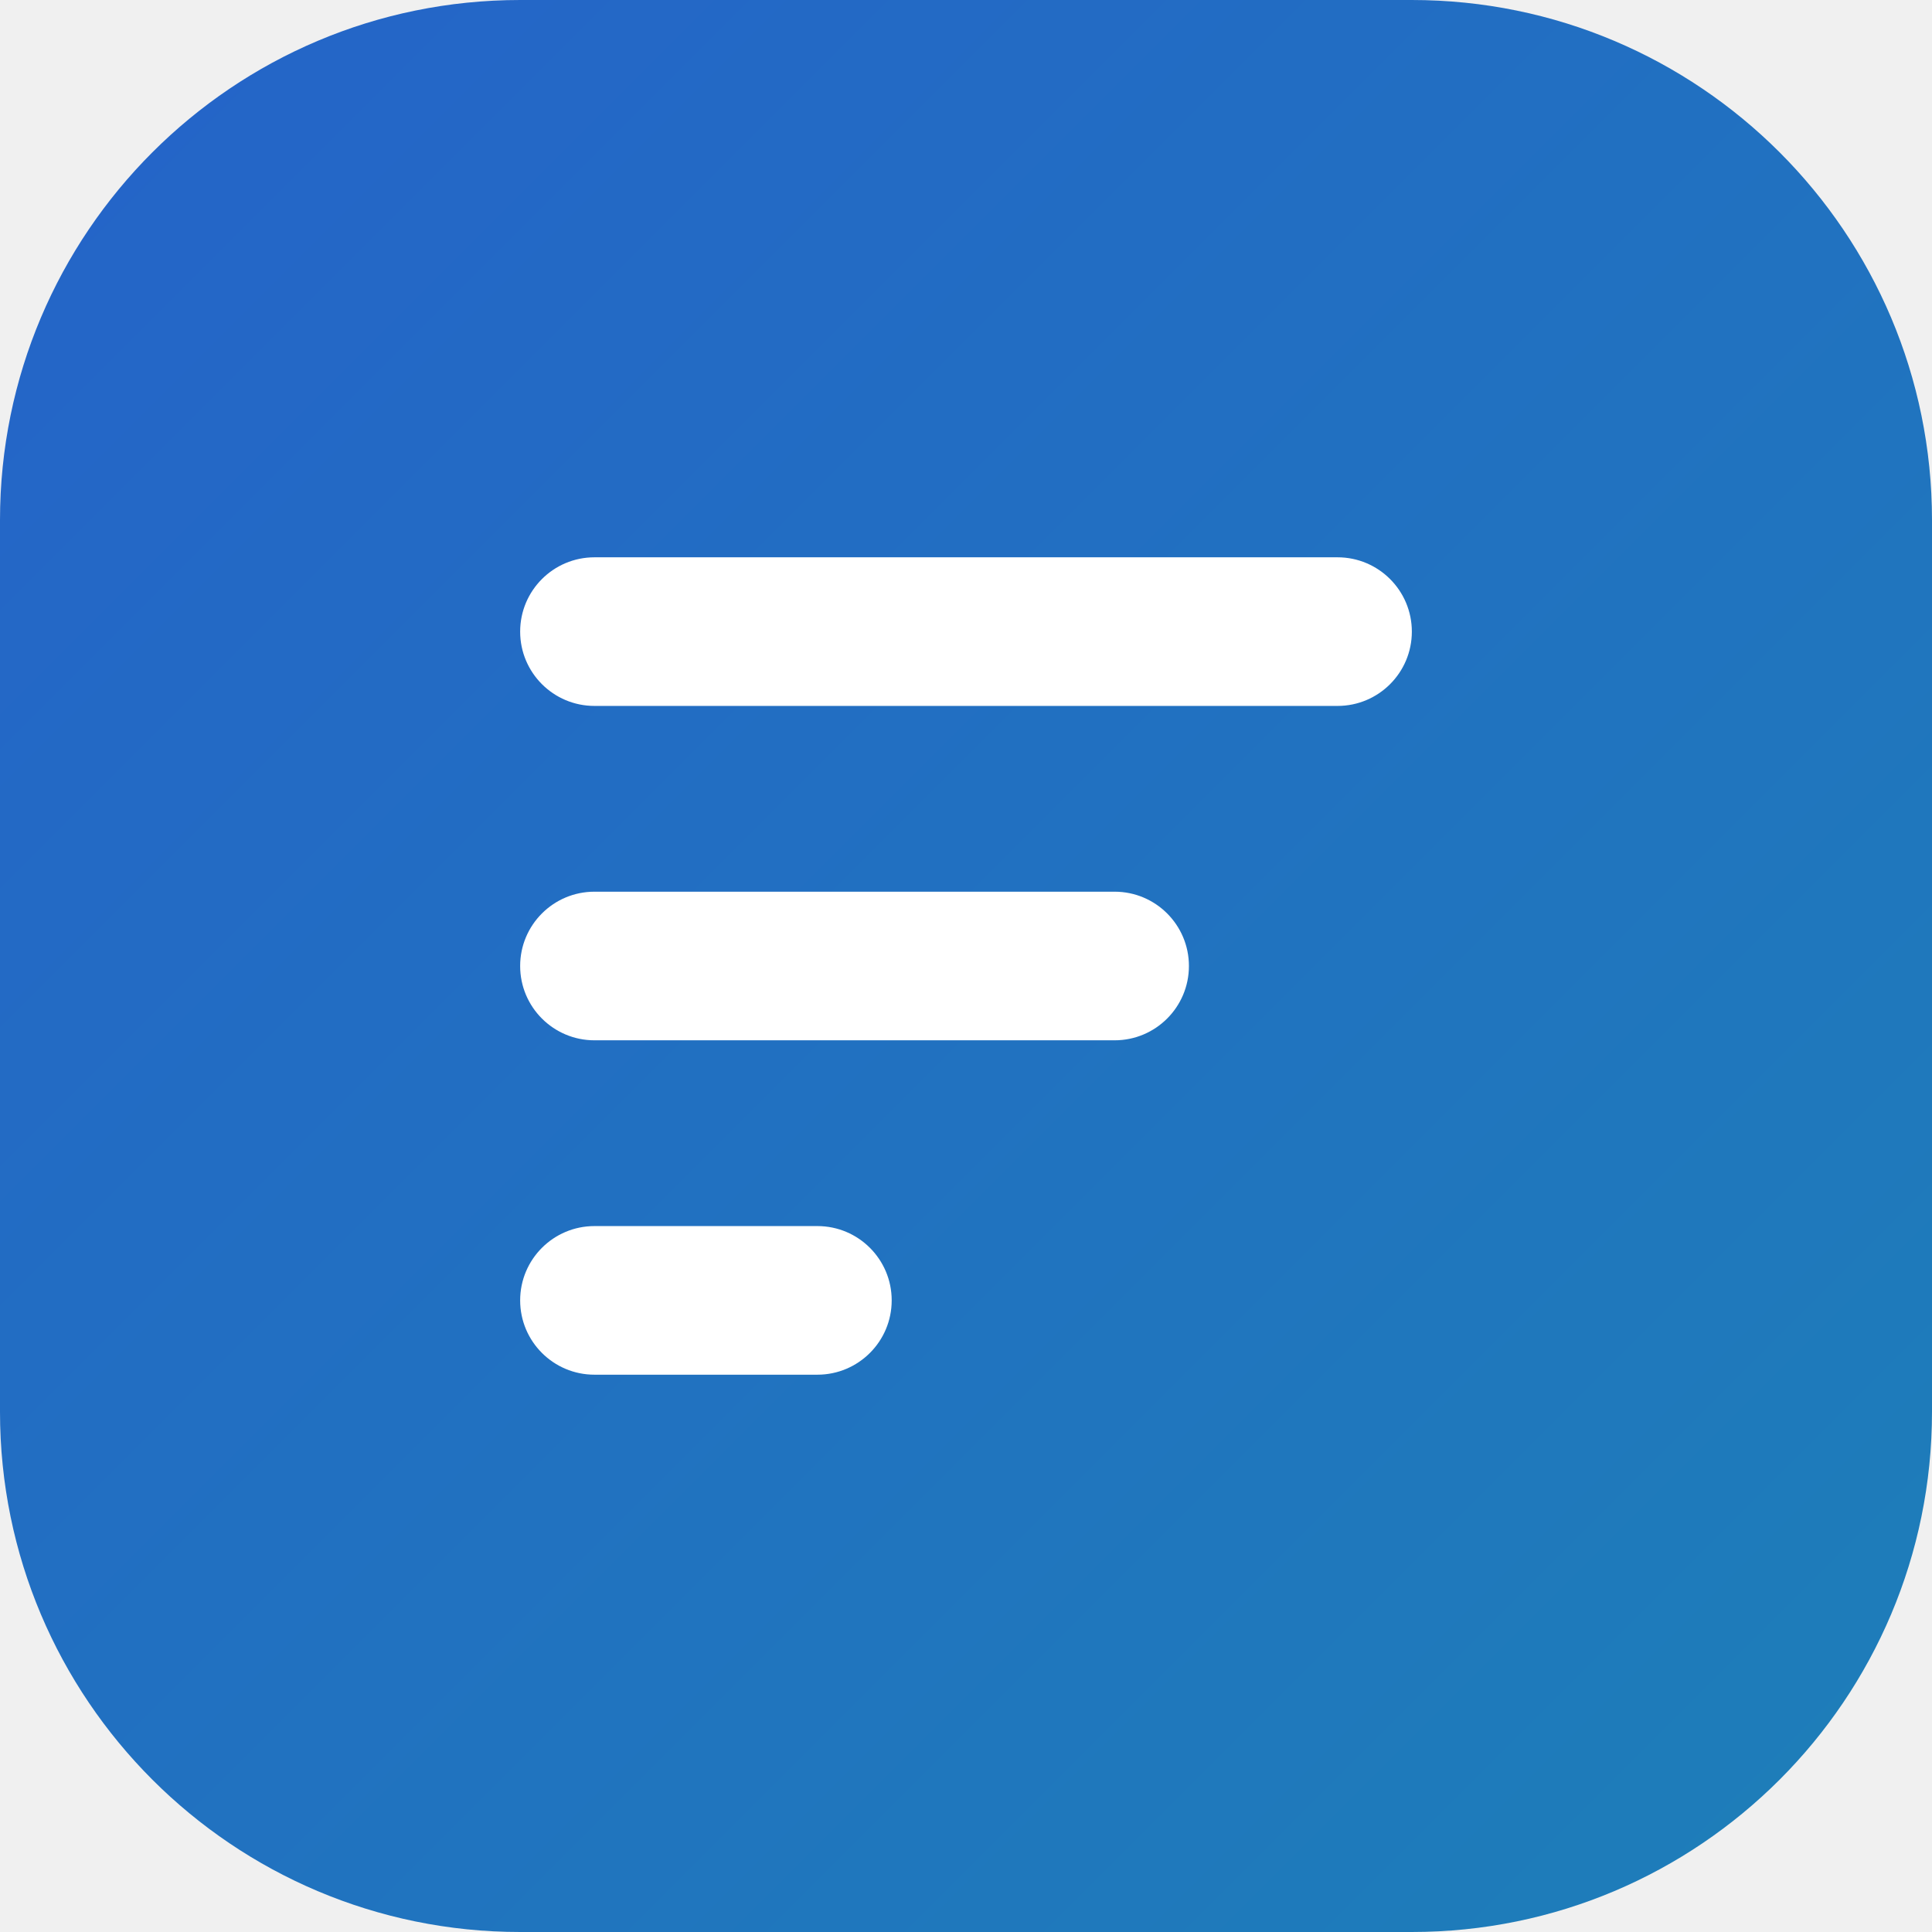
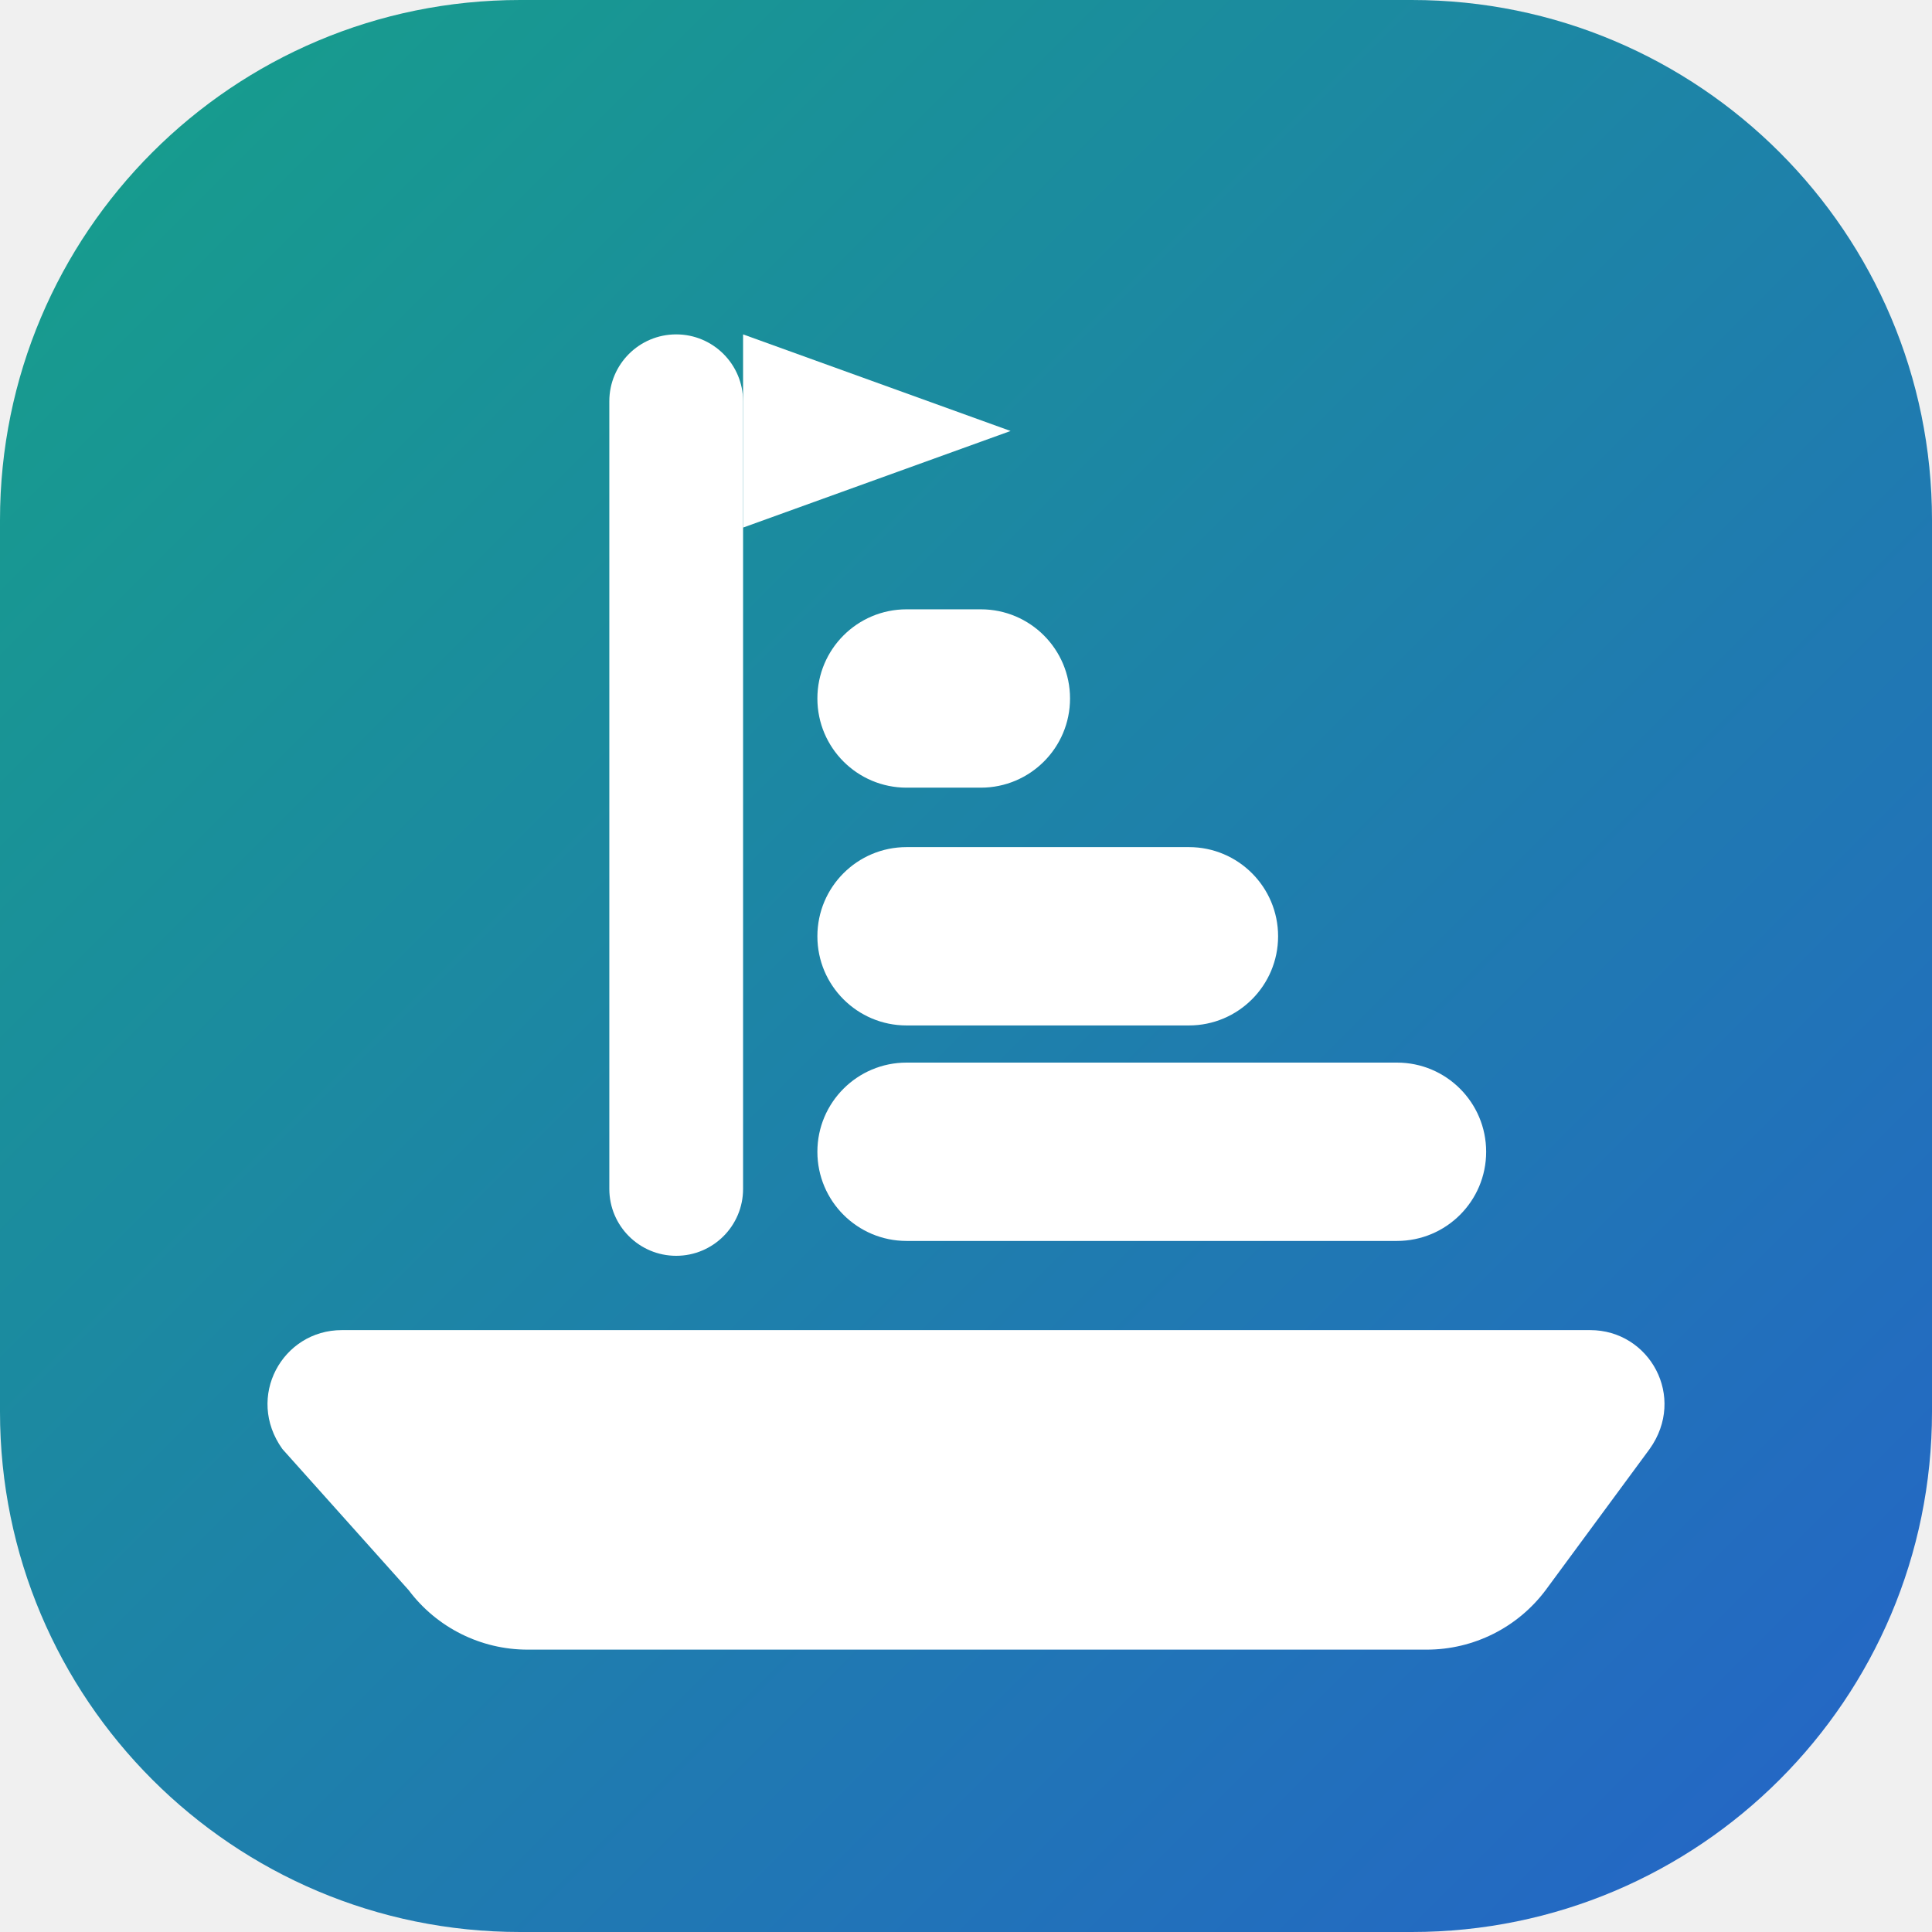
<svg xmlns="http://www.w3.org/2000/svg" viewBox="0 0 26 26">
  <style>
-     .a { stop-color: #2563c9 } .b { stop-color: #1d7fb8 } .l { fill: #ffffff }
-     @media (prefers-color-scheme: dark) { .a { stop-color: #5cc8f0 } .b { stop-color: #9db8ff } .l { fill: #06192a } }
+     .a { stop-color: #16a089 } .b { stop-color: #2563c9 } .l { fill: #ffffff }
+     @media (prefers-color-scheme: dark) { .a { stop-color: #3dd6b5 } .b { stop-color: #5cc8f0 } .l { fill: #06192a } }
  </style>
  <defs>
    <linearGradient id="g" x1="0" y1="0" x2="1" y2="1">
      <stop offset="0" class="a" />
      <stop offset="1" class="b" />
    </linearGradient>
  </defs>
  <rect width="26" height="26" rx="7" fill="url(#g)" />
-   <rect class="l" x="7" y="7.5" width="12" height="2" rx="1" />
-   <rect class="l" x="7" y="12" width="9" height="2" rx="1" />
-   <rect class="l" x="7" y="16.5" width="5" height="2" rx="1" />
+   <g class="l">
+     <rect x="8.2" y="4.5" width="1.8" height="12.4" rx=".9" />
+     <path d="M10 4.5 13.6 5.8 10 7.1z" />
+     <rect x="11" y="8.2" width="3.4" height="2.4" rx="1.2" />
+     <rect x="11" y="11.4" width="6.2" height="2.4" rx="1.2" />
+     <rect x="11" y="14.3" width="9" height="2.4" rx="1.2" />
+     <path d="M4.6 17.9h16.8c.8 0 1.3.9.8 1.6l-1.4 1.9a2 2 0 0 1-1.6.8H7.1a2 2 0 0 1-1.6-.8l-1.7-1.9c-.5-.7 0-1.6.8-1.6Z" />
+   </g>
</svg>
